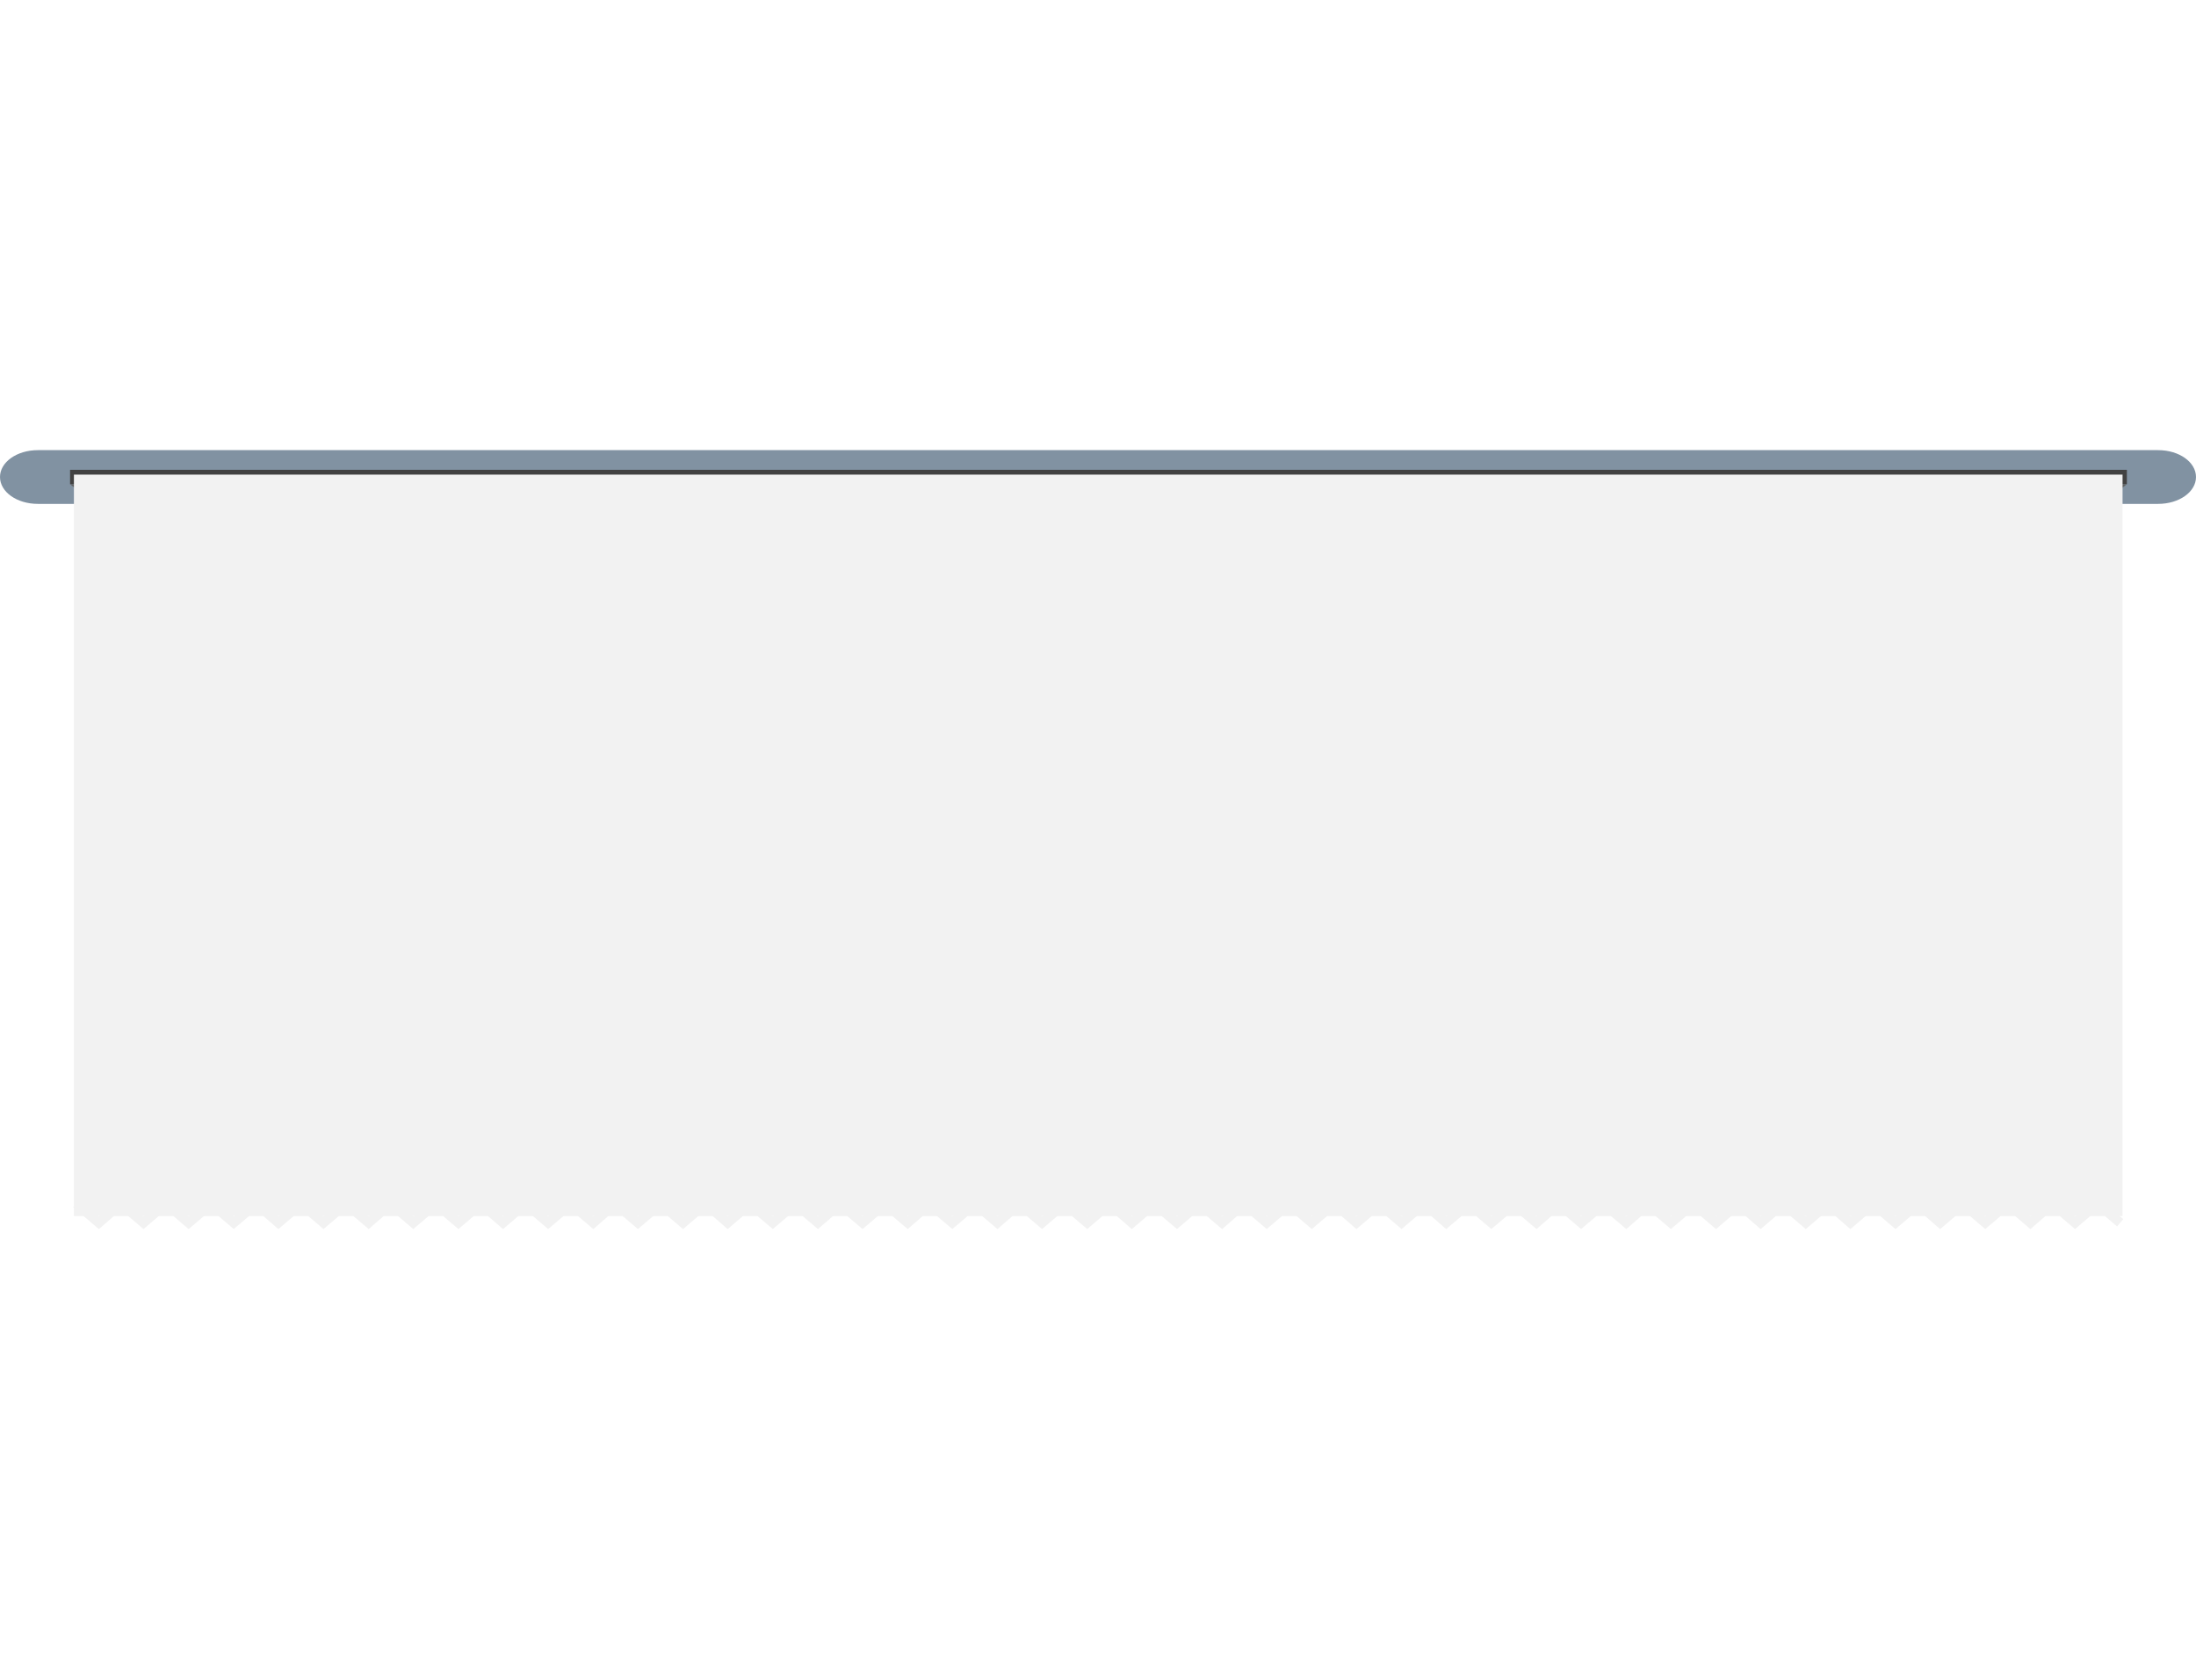
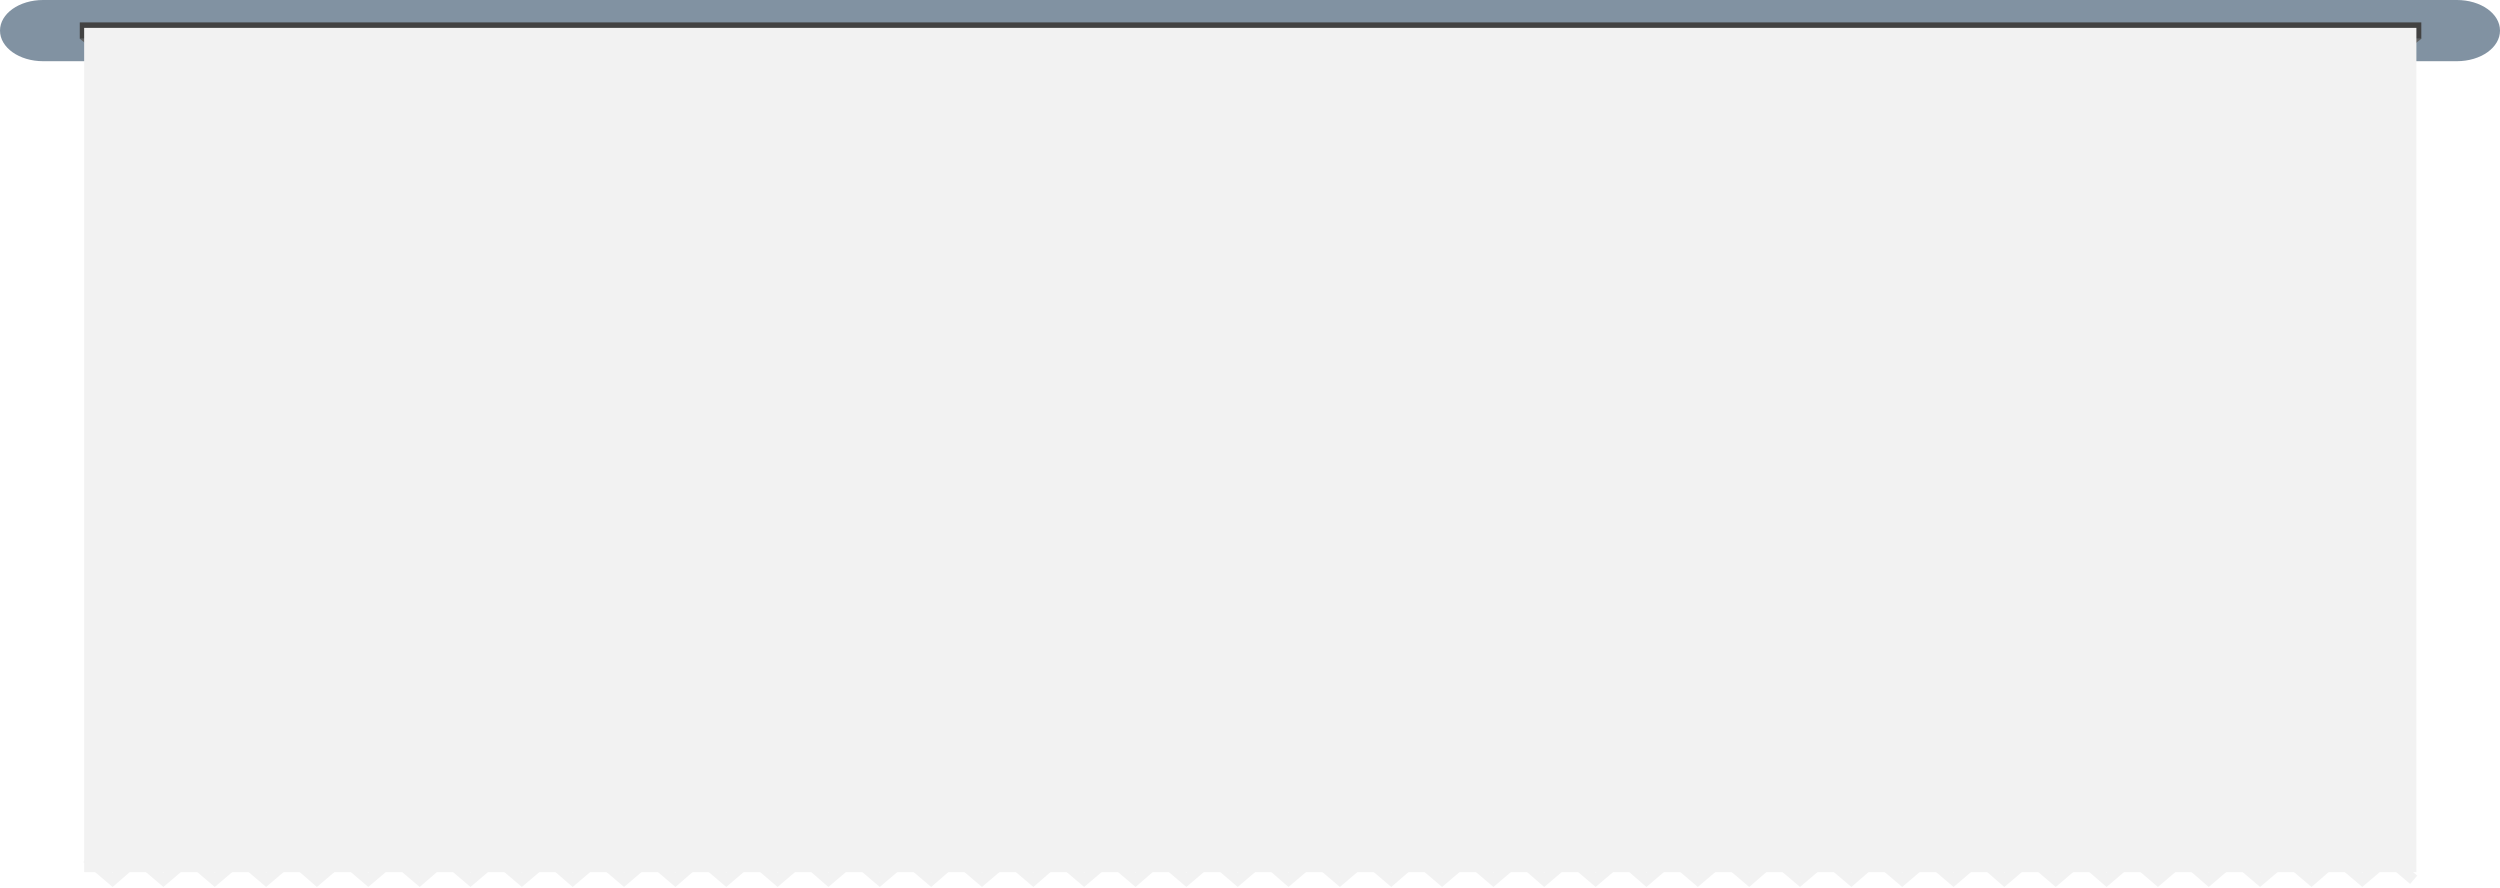
- <svg xmlns="http://www.w3.org/2000/svg" version="1.1" id="Layer_2" x="0px" y="0px" width="457.5px" height="350px" viewBox="0 0 457.5 162.4" enable-background="new 0 0 457.5 162.4" xml:space="preserve">
+ <svg xmlns="http://www.w3.org/2000/svg" version="1.1" id="Layer_2" x="0px" y="0px" width="457.5px" height="162.4px" viewBox="0 0 457.5 162.4" enable-background="new 0 0 457.5 162.4" xml:space="preserve">
  <path fill="#8192A2" d="M457.5,5.6c0,3.1-3.5,5.6-7.9,5.6H7.9C3.5,11.2,0,8.7,0,5.6l0,0C0,2.5,3.5,0,7.9,0h441.7  C454,0,457.5,2.5,457.5,5.6L457.5,5.6z" />
  <g>
    <polyline fill="none" stroke="#F2F2F2" stroke-width="2" stroke-miterlimit="10" points="441.7,161 437,157 432.3,161 427.6,157    423,161 418.3,157 413.6,161 408.9,157 404.2,161 399.6,157 394.9,161 390.2,157 385.5,161 380.9,157 376.2,161 371.5,157    366.8,161 362.2,157 357.5,161 352.8,157 348.1,161 343.4,157 338.8,161 334.1,157 329.4,161 324.7,157 320.1,161 315.4,157    310.7,161 306,157 301.3,161 296.7,157 292,161 287.3,157 282.6,161 278,157 273.3,161 268.6,157 263.9,161 259.2,157 254.6,161    249.9,157 245.2,161 240.5,157 235.8,161 231.2,157 226.5,161 221.8,157 217.1,161 212.4,157 207.8,161 203.1,157 198.4,161    193.7,157 189.1,161 184.4,157 179.7,161 175,157 170.4,161 165.7,157 161,161 156.3,157 151.6,161 147,157 142.3,161 137.6,157    132.9,161 128.2,157 123.6,161 118.9,157 114.2,161 109.5,157 104.8,161 100.2,157 95.5,161 90.8,157 86.1,161 81.4,157 76.8,161    72.1,157 67.4,161 62.7,157 58,161 53.4,157 48.7,161 44,157 39.3,161 34.6,157 29.9,161 25.2,157 20.6,161 15.9,157  " />
  </g>
  <line fill="none" stroke="#424242" stroke-width="3" stroke-miterlimit="10" x1="14.6" y1="5.6" x2="443.1" y2="5.6" />
  <polygon fill="#606060" points="441.7,8.2 443.1,7.1 441.7,7.1 " />
  <polygon fill="#606060" points="16,8.2 14.6,7.1 16,7.1 " />
  <rect x="15.9" y="5.6" fill="#F2F2F2" stroke="#F2F2F2" stroke-miterlimit="10" width="425.8" height="153.5" />
</svg>
